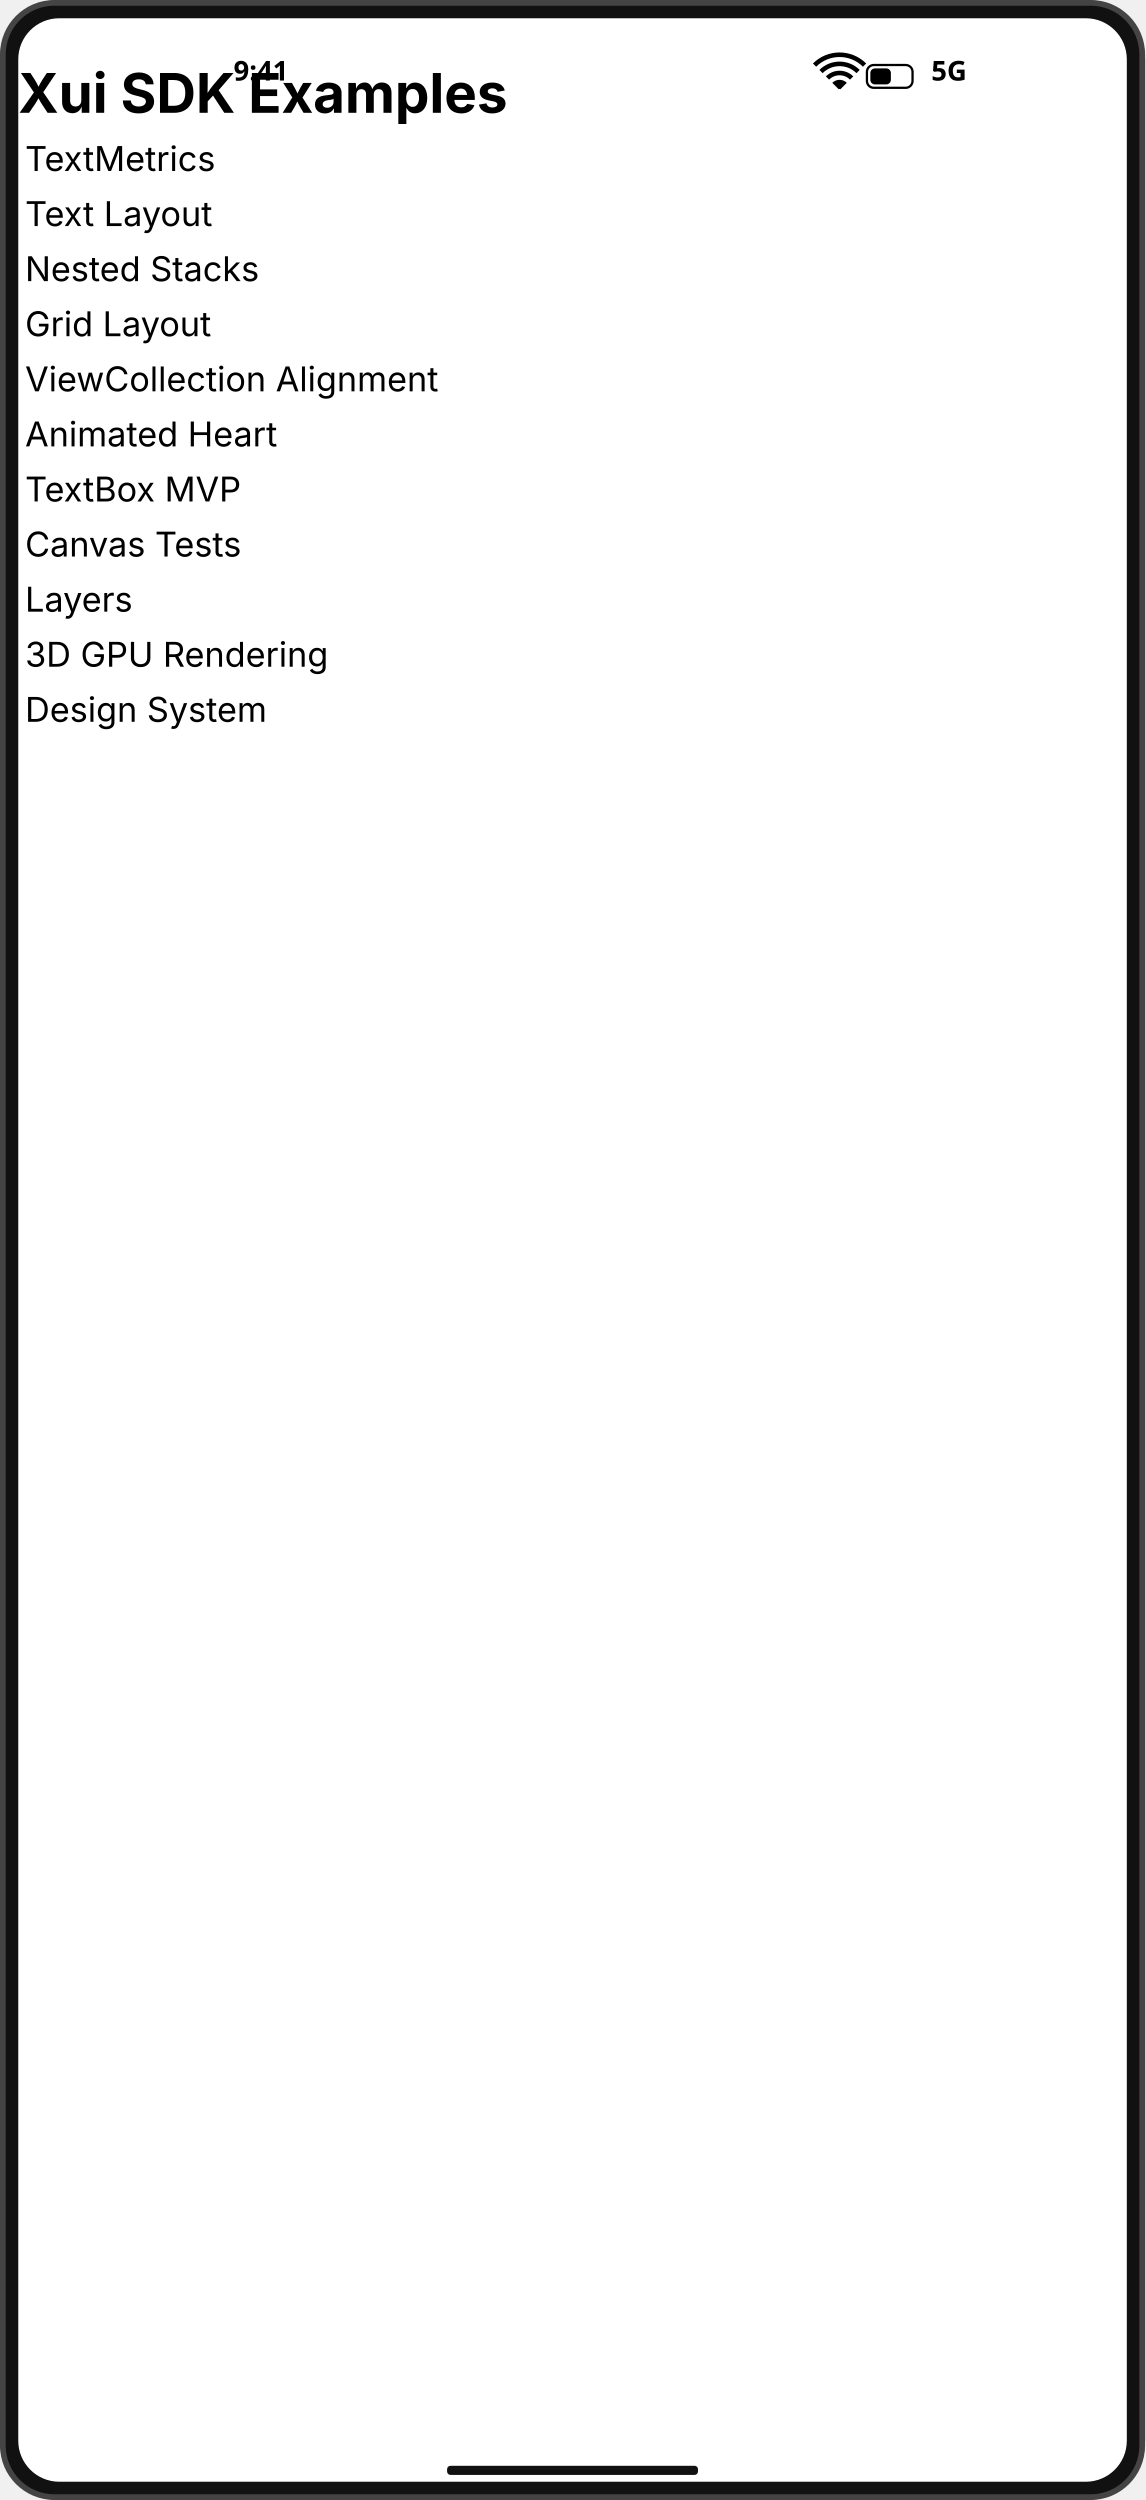
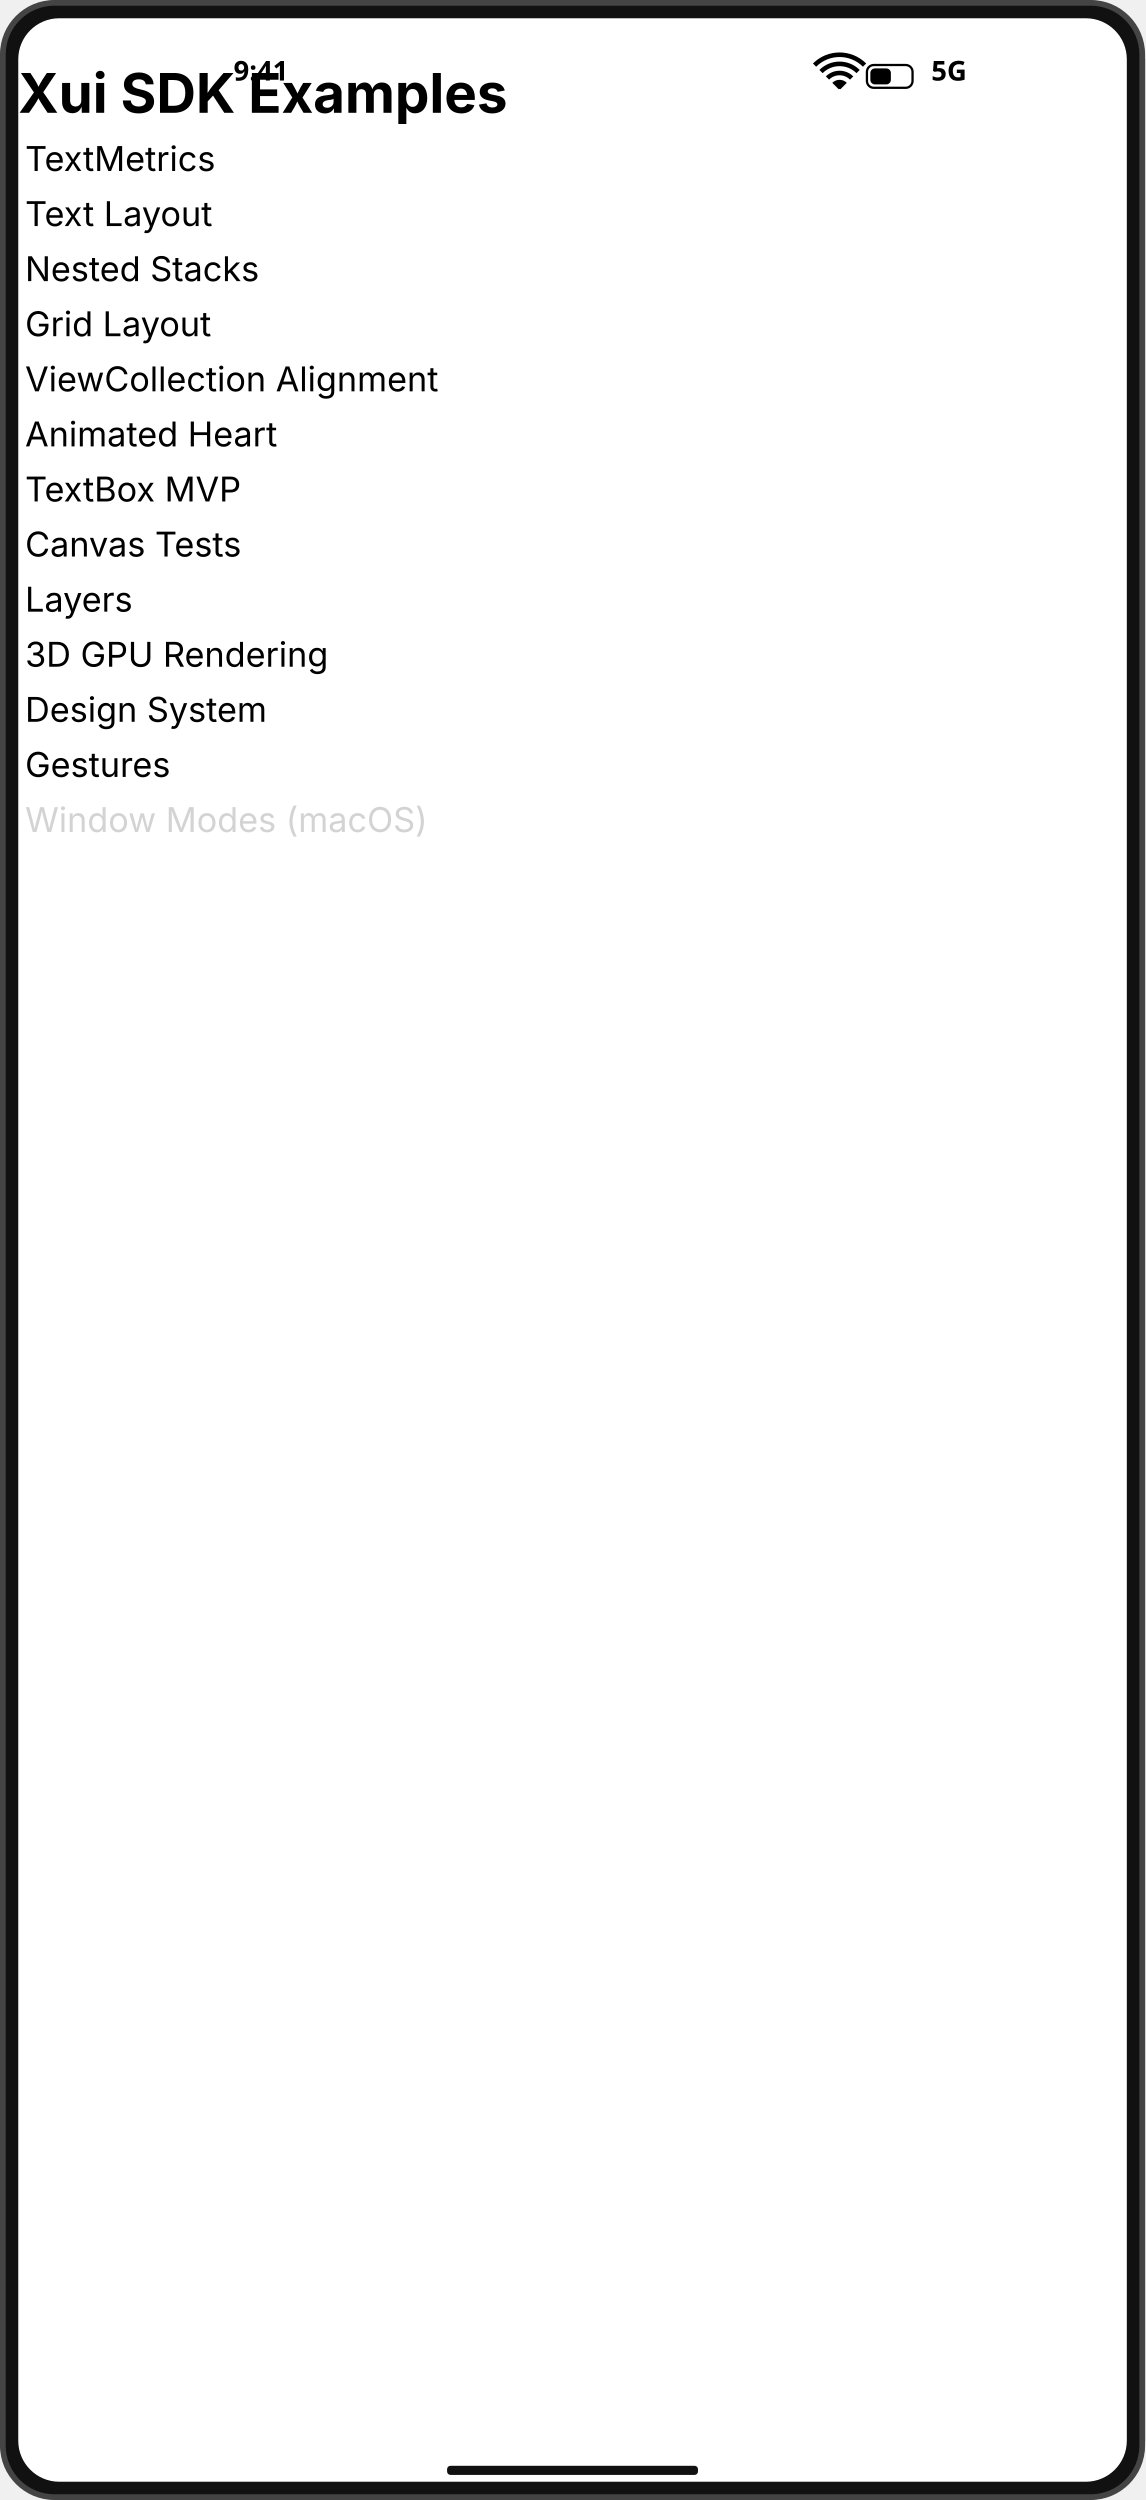
<svg xmlns="http://www.w3.org/2000/svg" width="502" height="1096" viewBox="0 0 502 1096">
  <defs>
    <clipPath id="clip0">
      <path d="M 26 8 H 476 A 18 18 0 0 1 494 26 V 1070 A 18 18 0 0 1 476 1088 H 26 A 18 18 0 0 1 8 1070 V 26 A 18 18 0 0 1 26 8 Z " clip-rule="nonzero" />
    </clipPath>
  </defs>
  <g clip-path="url(#clip0)">
    <g transform="translate(8,8)">
      <rect x="0" y="0" width="486" height="1080" fill="#FFFFFF" />
      <text x="0" y="24" fill="#000000" text-anchor="start" dominant-baseline="text-before-edge" font-size="24" font-family="Inter" font-weight="700" xml:space="preserve">Xui SDK Examples </text>
      <text x="3" y="56.04" fill="#000000" text-anchor="start" dominant-baseline="text-before-edge" font-size="15" font-family="Inter" xml:space="preserve">TextMetrics</text>
      <text x="3" y="80.19" fill="#000000" text-anchor="start" dominant-baseline="text-before-edge" font-size="15" font-family="Inter" xml:space="preserve">Text Layout</text>
      <text x="3" y="104.34" fill="#000000" text-anchor="start" dominant-baseline="text-before-edge" font-size="15" font-family="Inter" xml:space="preserve">Nested Stacks</text>
      <text x="3" y="128.49" fill="#000000" text-anchor="start" dominant-baseline="text-before-edge" font-size="15" font-family="Inter" xml:space="preserve">Grid Layout</text>
      <text x="3" y="152.64" fill="#000000" text-anchor="start" dominant-baseline="text-before-edge" font-size="15" font-family="Inter" xml:space="preserve">ViewCollection Alignment</text>
      <text x="3" y="176.79" fill="#000000" text-anchor="start" dominant-baseline="text-before-edge" font-size="15" font-family="Inter" xml:space="preserve">Animated Heart</text>
      <text x="3" y="200.94" fill="#000000" text-anchor="start" dominant-baseline="text-before-edge" font-size="15" font-family="Inter" xml:space="preserve">TextBox MVP</text>
      <text x="3" y="225.08" fill="#000000" text-anchor="start" dominant-baseline="text-before-edge" font-size="15" font-family="Inter" xml:space="preserve">Canvas Tests</text>
      <text x="3" y="249.23" fill="#000000" text-anchor="start" dominant-baseline="text-before-edge" font-size="15" font-family="Inter" xml:space="preserve">Layers</text>
      <text x="3" y="273.38" fill="#000000" text-anchor="start" dominant-baseline="text-before-edge" font-size="15" font-family="Inter" xml:space="preserve">3D GPU Rendering</text>
      <text x="3" y="297.53" fill="#000000" text-anchor="start" dominant-baseline="text-before-edge" font-size="15" font-family="Inter" xml:space="preserve">Design System</text>
+       <text x="3" y="321.68" fill="#000000" text-anchor="start" dominant-baseline="text-before-edge" font-size="15" font-family="Inter" xml:space="preserve">Gestures</text>
+       <text x="3" y="345.83" fill="#D3D3D3" text-anchor="start" dominant-baseline="text-before-edge" font-size="15" font-family="Inter" xml:space="preserve">Window Modes (macOS)</text>
    </g>
  </g>
  <path d="M 26 4 H 476 A 22 22 0 0 1 498 26 V 1070 A 22 22 0 0 1 476 1092 H 26 A 22 22 0 0 1 4 1070 V 26 A 22 22 0 0 1 26 4 Z " fill="none" stroke="#111111" stroke-width="8" />
  <path d="M 23.88 1.25 H 478.13 A 22.63 22.63 0 0 1 500.75 23.88 V 1072.13 A 22.63 22.63 0 0 1 478.13 1094.75 H 23.88 A 22.63 22.63 0 0 1 1.25 1072.13 V 23.88 A 22.63 22.63 0 0 1 23.88 1.25 Z " fill="none" stroke="#444444" stroke-width="2.5" />
  <g transform="translate(114.41,26)">
    <text x="0" y="0" fill="#000000" text-anchor="middle" dominant-baseline="text-before-edge" font-size="12" font-family="Verdana" font-weight="600" xml:space="preserve">9:41</text>
  </g>
  <g transform="translate(368.06,39.5)">
    <path d="M 1.77 -1.77 A 2.5 2.5 0 0 0 -1.77 -1.77 " fill="none" stroke="#000000" stroke-width="4" />
    <path d="M 5.3 -5.3 A 7.5 7.5 0 0 0 -5.3 -5.3 " fill="none" stroke="#000000" stroke-width="2" />
    <path d="M 8.13 -8.13 A 11.5 11.5 0 0 0 -8.13 -8.13 " fill="none" stroke="#000000" stroke-width="2" />
    <path d="M 10.96 -10.96 A 15.5 15.5 0 0 0 -10.96 -10.96 " fill="none" stroke="#000000" stroke-width="2" />
  </g>
  <g transform="translate(380.06,28.5)">
    <path d="M 3 0 H 17 A 3 3 0 0 1 20 3 V 7 A 3 3 0 0 1 17 10 H 3 A 3 3 0 0 1 0 7 V 3 A 3 3 0 0 1 3 0 Z " fill="none" stroke="#000000" />
    <path d="M 3.5 1.5 H 8.5 A 2 2 0 0 1 10.5 3.5 V 6.5 A 2 2 0 0 1 8.5 8.5 H 3.5 A 2 2 0 0 1 1.5 6.5 V 3.5 A 2 2 0 0 1 3.5 1.5 Z " fill="#000000" fill-rule="nonzero" />
  </g>
  <g transform="translate(416.06,26)">
    <text x="0" y="0" fill="#000000" text-anchor="middle" dominant-baseline="text-before-edge" font-size="12" font-family="Verdana" font-weight="600" xml:space="preserve">5G</text>
  </g>
  <path d="M 197.5 1081 H 304.5 A 1.5 1.5 0 0 1 306 1082.5 V 1083.5 A 1.5 1.5 0 0 1 304.5 1085 H 197.5 A 1.5 1.5 0 0 1 196 1083.5 V 1082.5 A 1.5 1.5 0 0 1 197.5 1081 Z " fill="#111111" fill-rule="nonzero" />
</svg>
